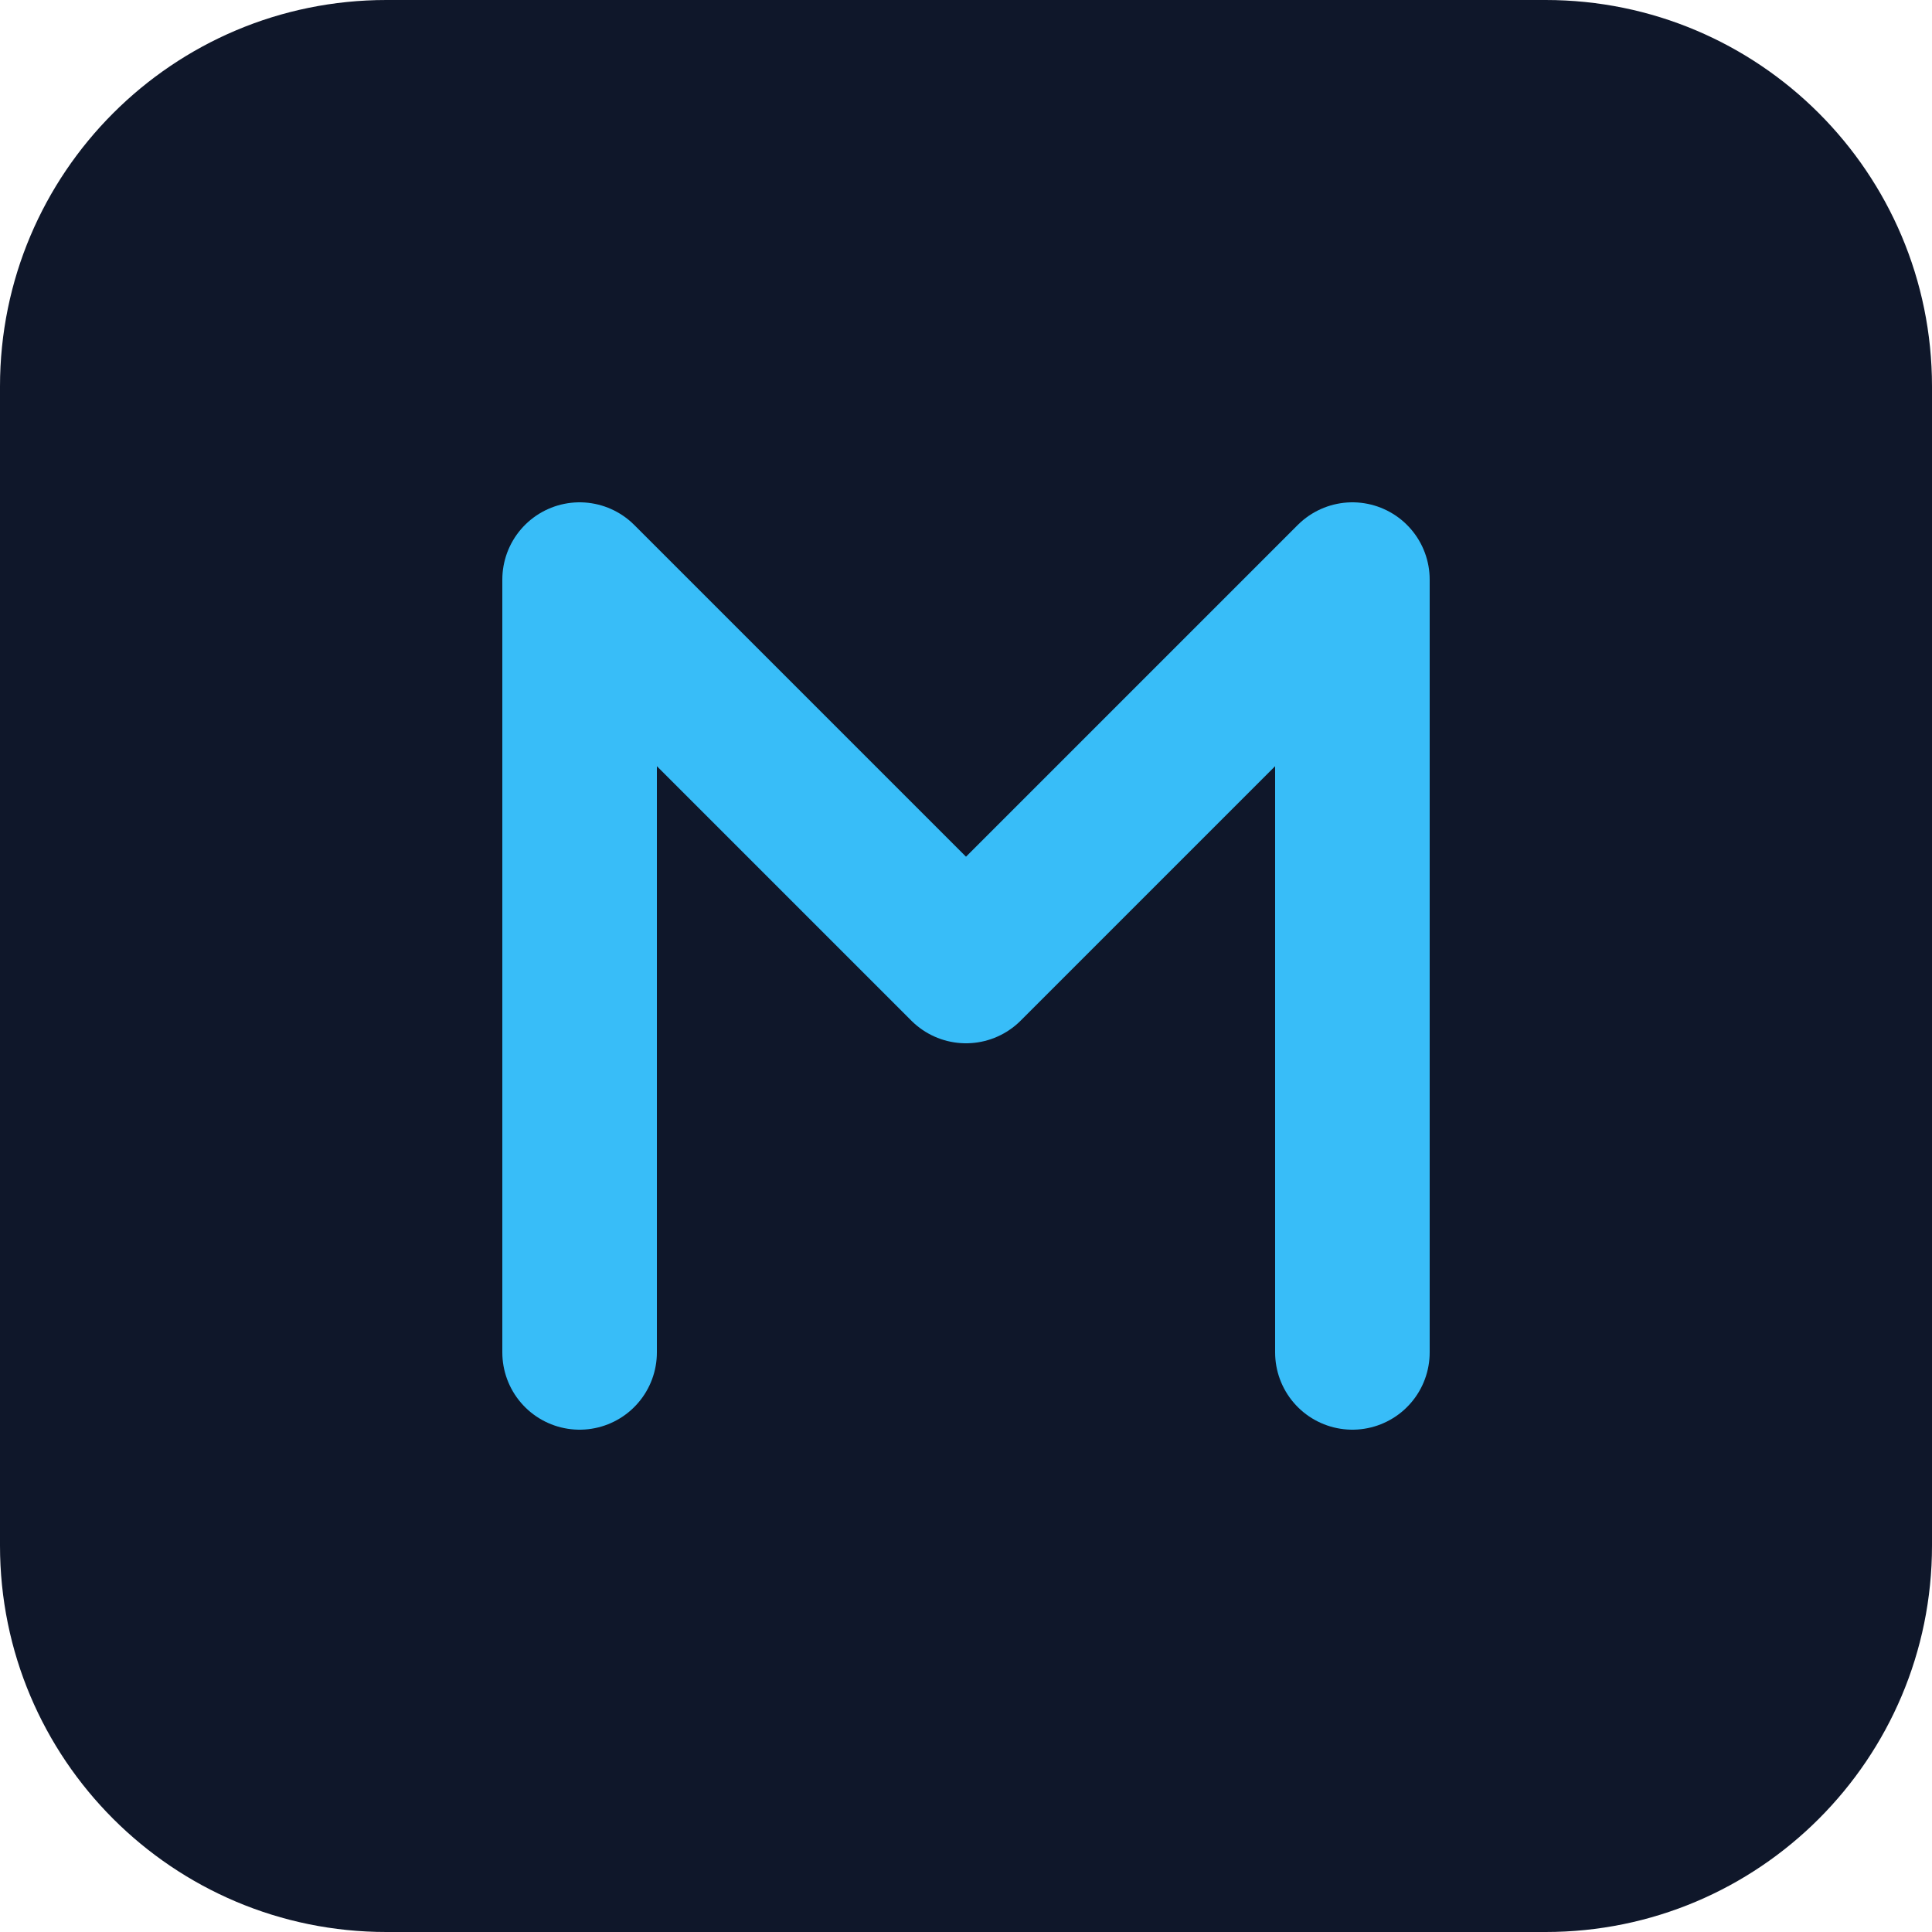
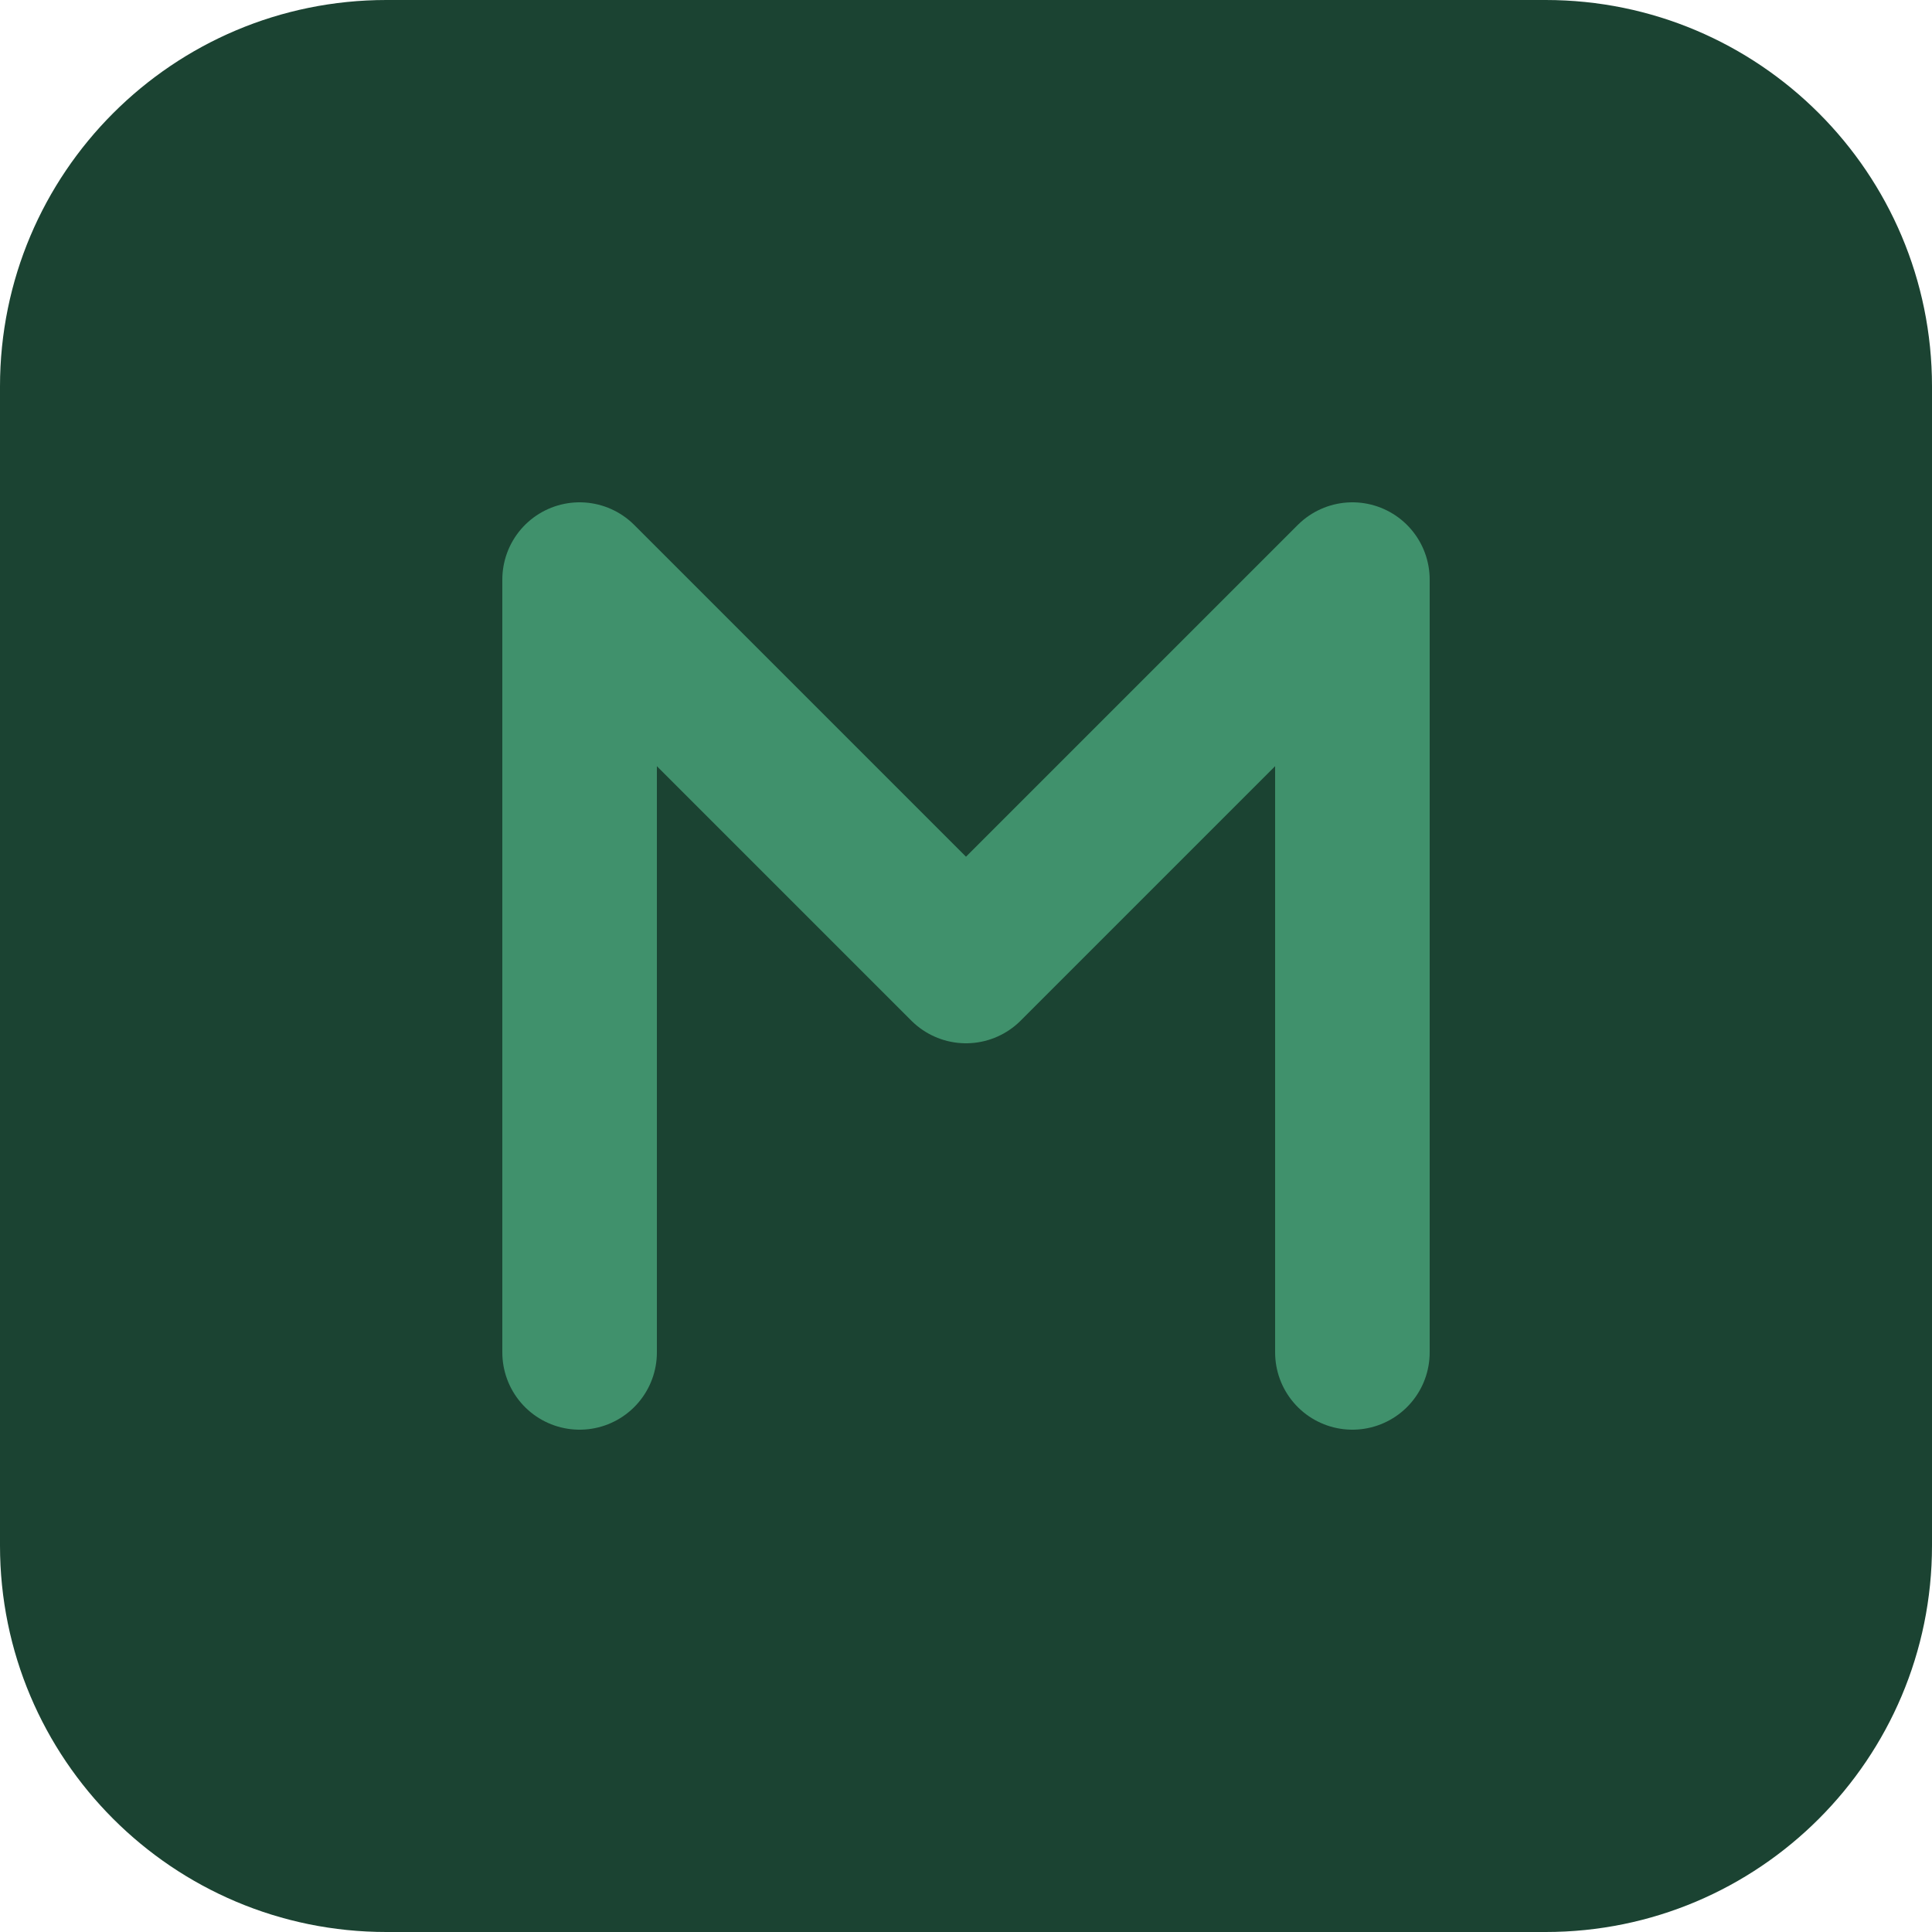
<svg xmlns="http://www.w3.org/2000/svg" viewBox="0 0 100 100" fill="none">
-   <rect width="100" height="100" rx="20" fill="#0F172A" />
-   <path d="M30 70V30L50 50L70 30V70" stroke="#38BDF8" stroke-width="8" stroke-linecap="round" stroke-linejoin="round" />
+   <rect width="100" height="100" rx="20" fill="#1B4332" />
+   <path d="M30 70V30L50 50L70 30V70" stroke="#40916C" stroke-width="8" stroke-linecap="round" stroke-linejoin="round" />
</svg>
